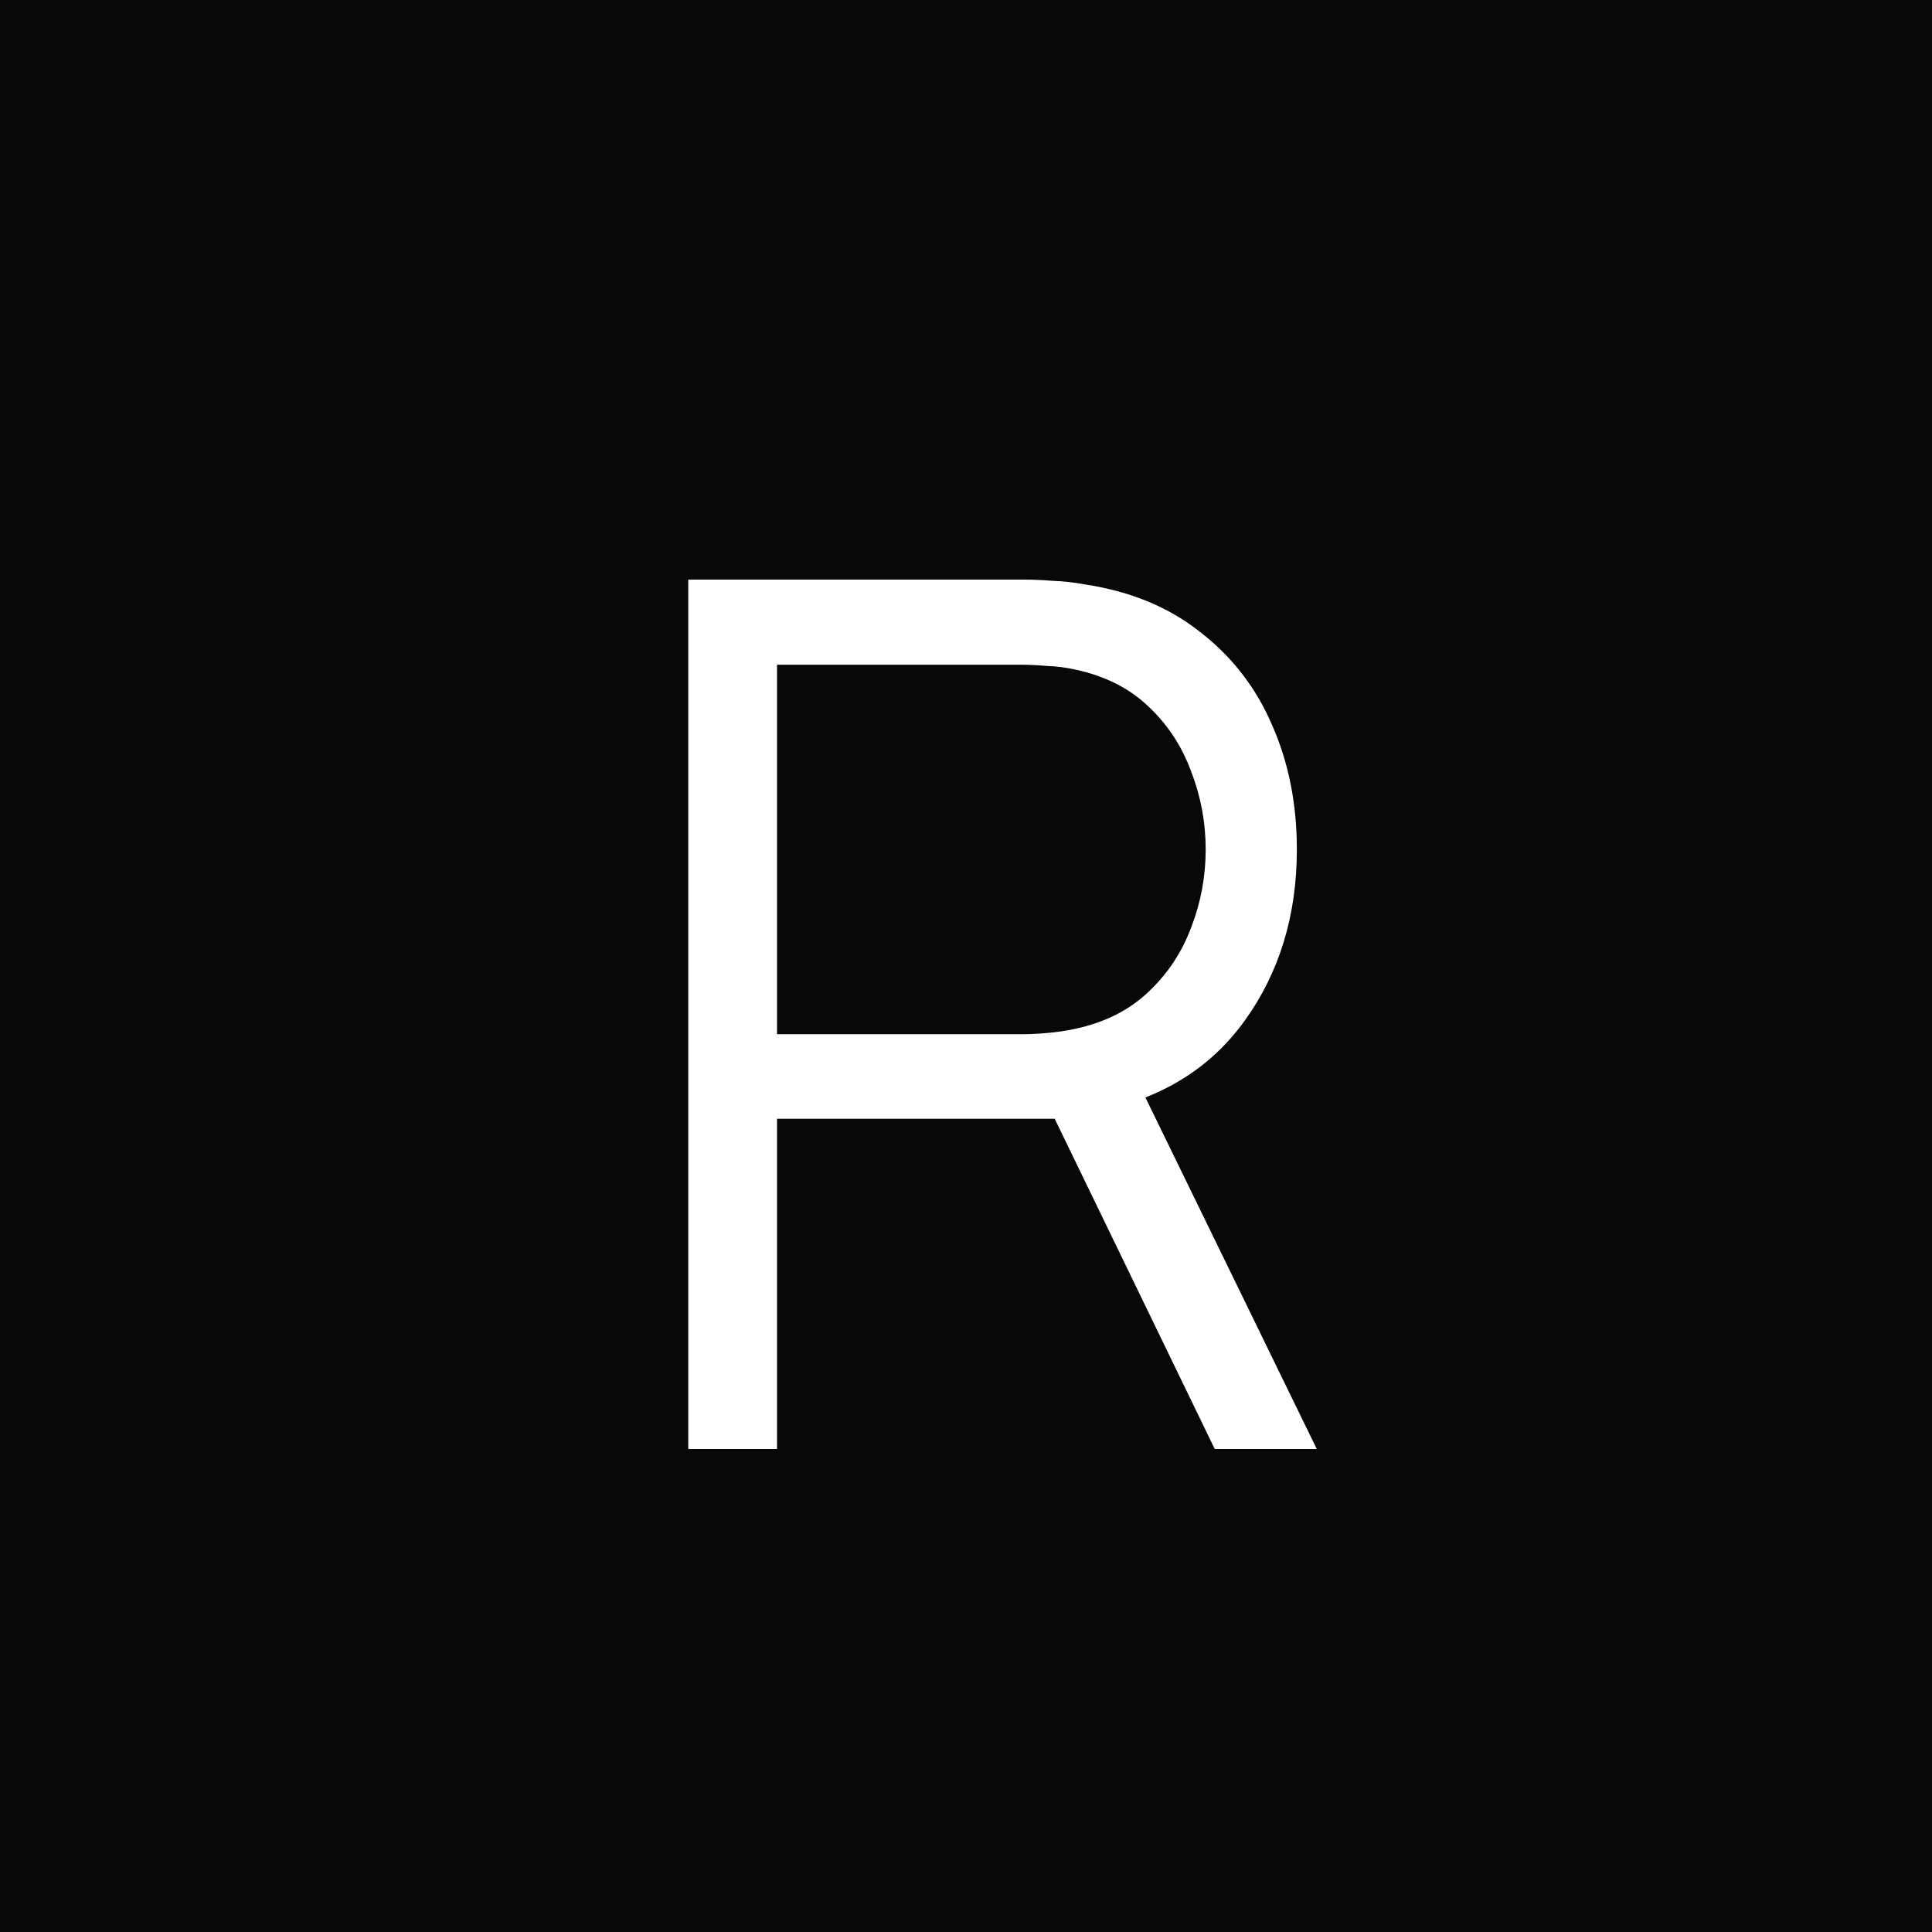
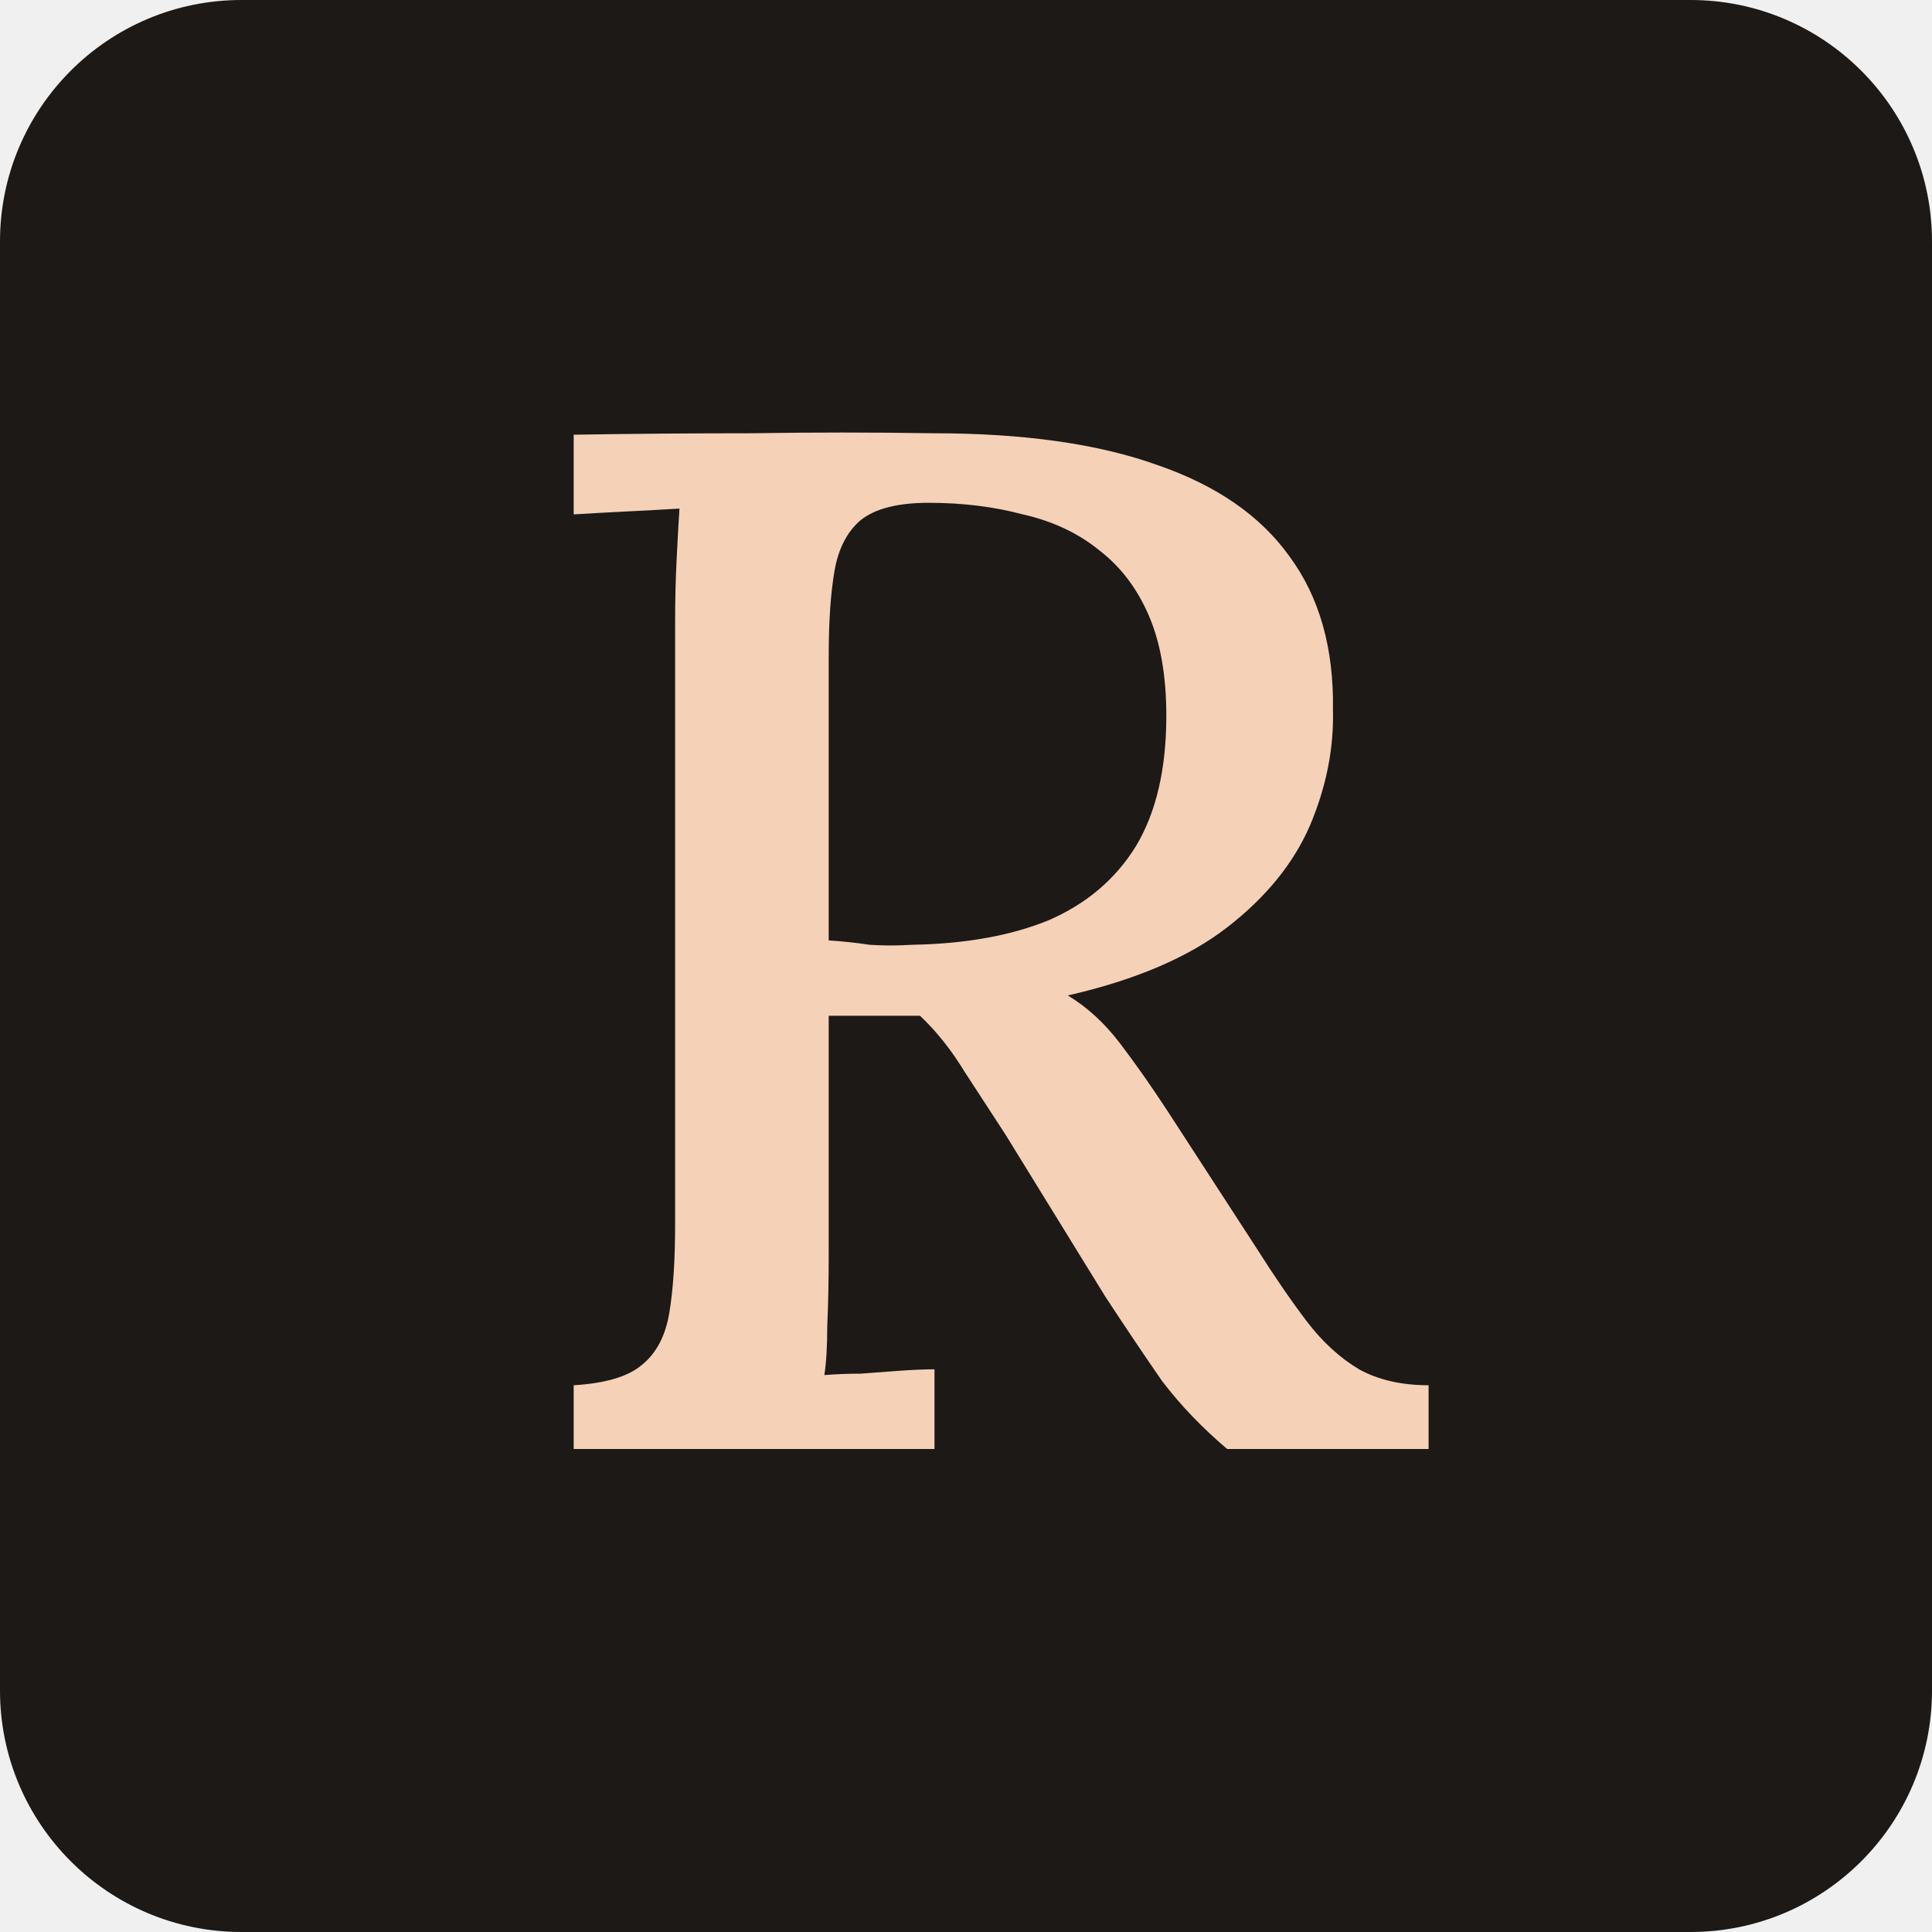
<svg xmlns="http://www.w3.org/2000/svg" width="16" height="16" viewBox="0 0 16 16" fill="none">
-   <rect width="16" height="16" fill="#080808" />
-   <path d="M5.7 12V4.8H8.48C8.55 4.8 8.628 4.803 8.715 4.81C8.805 4.813 8.895 4.823 8.985 4.84C9.362 4.897 9.68 5.028 9.94 5.235C10.203 5.438 10.402 5.695 10.535 6.005C10.672 6.315 10.74 6.658 10.74 7.035C10.74 7.578 10.597 8.05 10.31 8.45C10.023 8.85 9.613 9.102 9.08 9.205L8.825 9.265H6.435V12H5.7ZM10.06 12L8.64 9.07L9.345 8.8L10.905 12H10.06ZM6.435 8.565H8.46C8.52 8.565 8.59 8.562 8.67 8.555C8.75 8.548 8.828 8.537 8.905 8.52C9.152 8.467 9.353 8.365 9.51 8.215C9.67 8.065 9.788 7.887 9.865 7.68C9.945 7.473 9.985 7.258 9.985 7.035C9.985 6.812 9.945 6.597 9.865 6.39C9.788 6.18 9.67 6 9.51 5.85C9.353 5.7 9.152 5.598 8.905 5.545C8.828 5.528 8.75 5.518 8.67 5.515C8.59 5.508 8.52 5.505 8.46 5.505H6.435V8.565Z" fill="white" />
+   <g clip-path="url(#clip0_806_60)">
+     <rect width="16" height="16" rx="2" fill="#1C1917" />
+     <path d="M4.751 12V11.472C5.015 11.456 5.203 11.4 5.315 11.304C5.435 11.208 5.511 11.064 5.543 10.872C5.575 10.68 5.591 10.436 5.591 10.14V5.148C5.591 4.972 5.595 4.804 5.603 4.644C5.611 4.476 5.619 4.332 5.627 4.212C5.491 4.22 5.343 4.228 5.183 4.236C5.023 4.244 4.879 4.252 4.751 4.26V3.6C5.239 3.592 5.731 3.588 6.227 3.588C6.723 3.58 7.223 3.58 7.727 3.588C8.479 3.588 9.099 3.676 9.587 3.852C10.075 4.02 10.439 4.272 10.679 4.608C10.927 4.944 11.047 5.368 11.039 5.88C11.047 6.2 10.983 6.52 10.847 6.84C10.711 7.152 10.483 7.432 10.163 7.68C9.843 7.928 9.403 8.116 8.843 8.244C9.003 8.34 9.147 8.472 9.275 8.64C9.403 8.808 9.535 8.996 9.671 9.204L10.403 10.332C10.555 10.572 10.695 10.776 10.823 10.944C10.951 11.112 11.095 11.244 11.255 11.34C11.415 11.428 11.607 11.472 11.831 11.472V12H10.163C9.955 11.824 9.775 11.636 9.623 11.436C9.479 11.228 9.323 10.996 9.155 10.74L8.327 9.396C8.223 9.236 8.111 9.064 7.991 8.88C7.879 8.696 7.755 8.54 7.619 8.412C7.491 8.412 7.363 8.412 7.235 8.412C7.115 8.412 6.991 8.412 6.863 8.412V10.392C6.863 10.608 6.859 10.804 6.851 10.98C6.851 11.148 6.843 11.284 6.827 11.388C6.923 11.38 7.023 11.376 7.127 11.376C7.239 11.368 7.347 11.36 7.451 11.352C7.563 11.344 7.659 11.34 7.739 11.34V12H4.751ZM7.559 7.824C7.999 7.816 8.375 7.748 8.687 7.62C8.999 7.484 9.239 7.28 9.407 7.008C9.575 6.728 9.659 6.368 9.659 5.928C9.659 5.6 9.611 5.324 9.515 5.1C9.419 4.876 9.283 4.696 9.107 4.56C8.931 4.416 8.719 4.316 8.471 4.26C8.231 4.196 7.971 4.164 7.691 4.164C7.435 4.164 7.247 4.212 7.127 4.308C7.015 4.404 6.943 4.544 6.911 4.728C6.879 4.912 6.863 5.148 6.863 5.436V7.788C6.983 7.796 7.095 7.808 7.199 7.824C7.311 7.832 7.431 7.832 7.559 7.824Z" fill="#F5D1B8" />
+   </g>
+   <defs>
+     <clipPath id="clip0_806_60">
+       <rect width="16" height="16" rx="2" fill="white" />
+     </clipPath>
+   </defs>
</svg>
